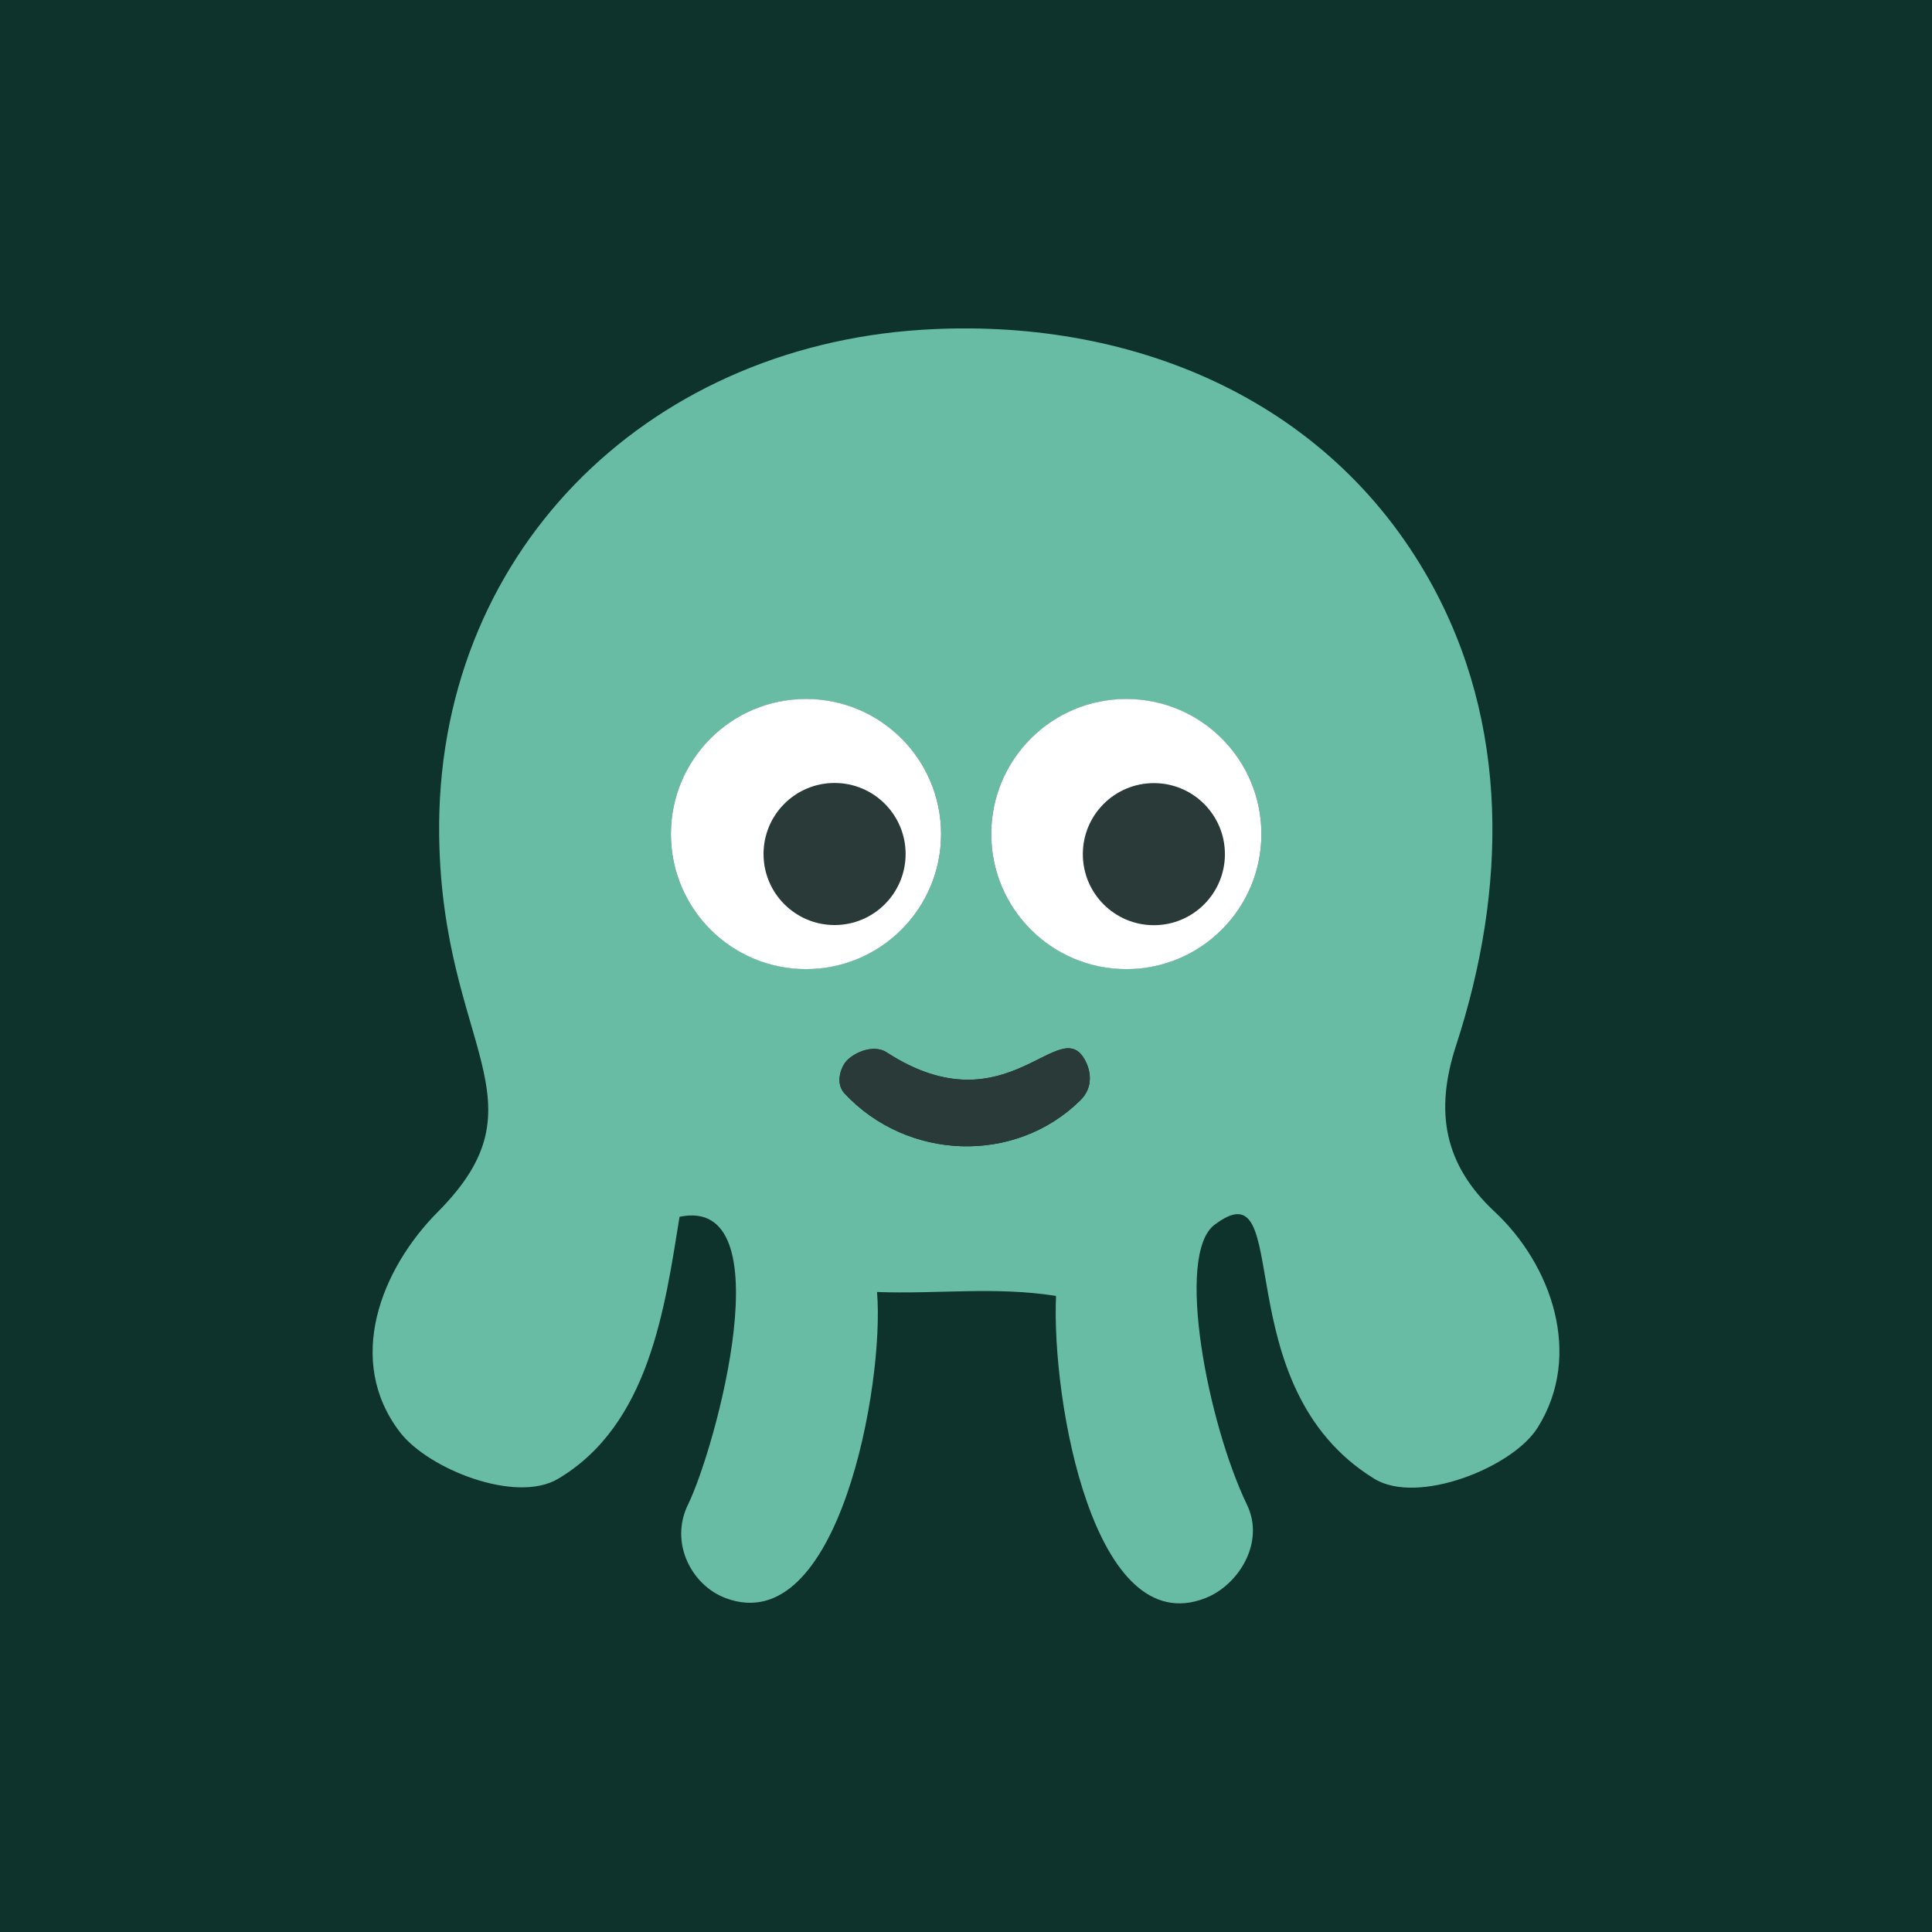
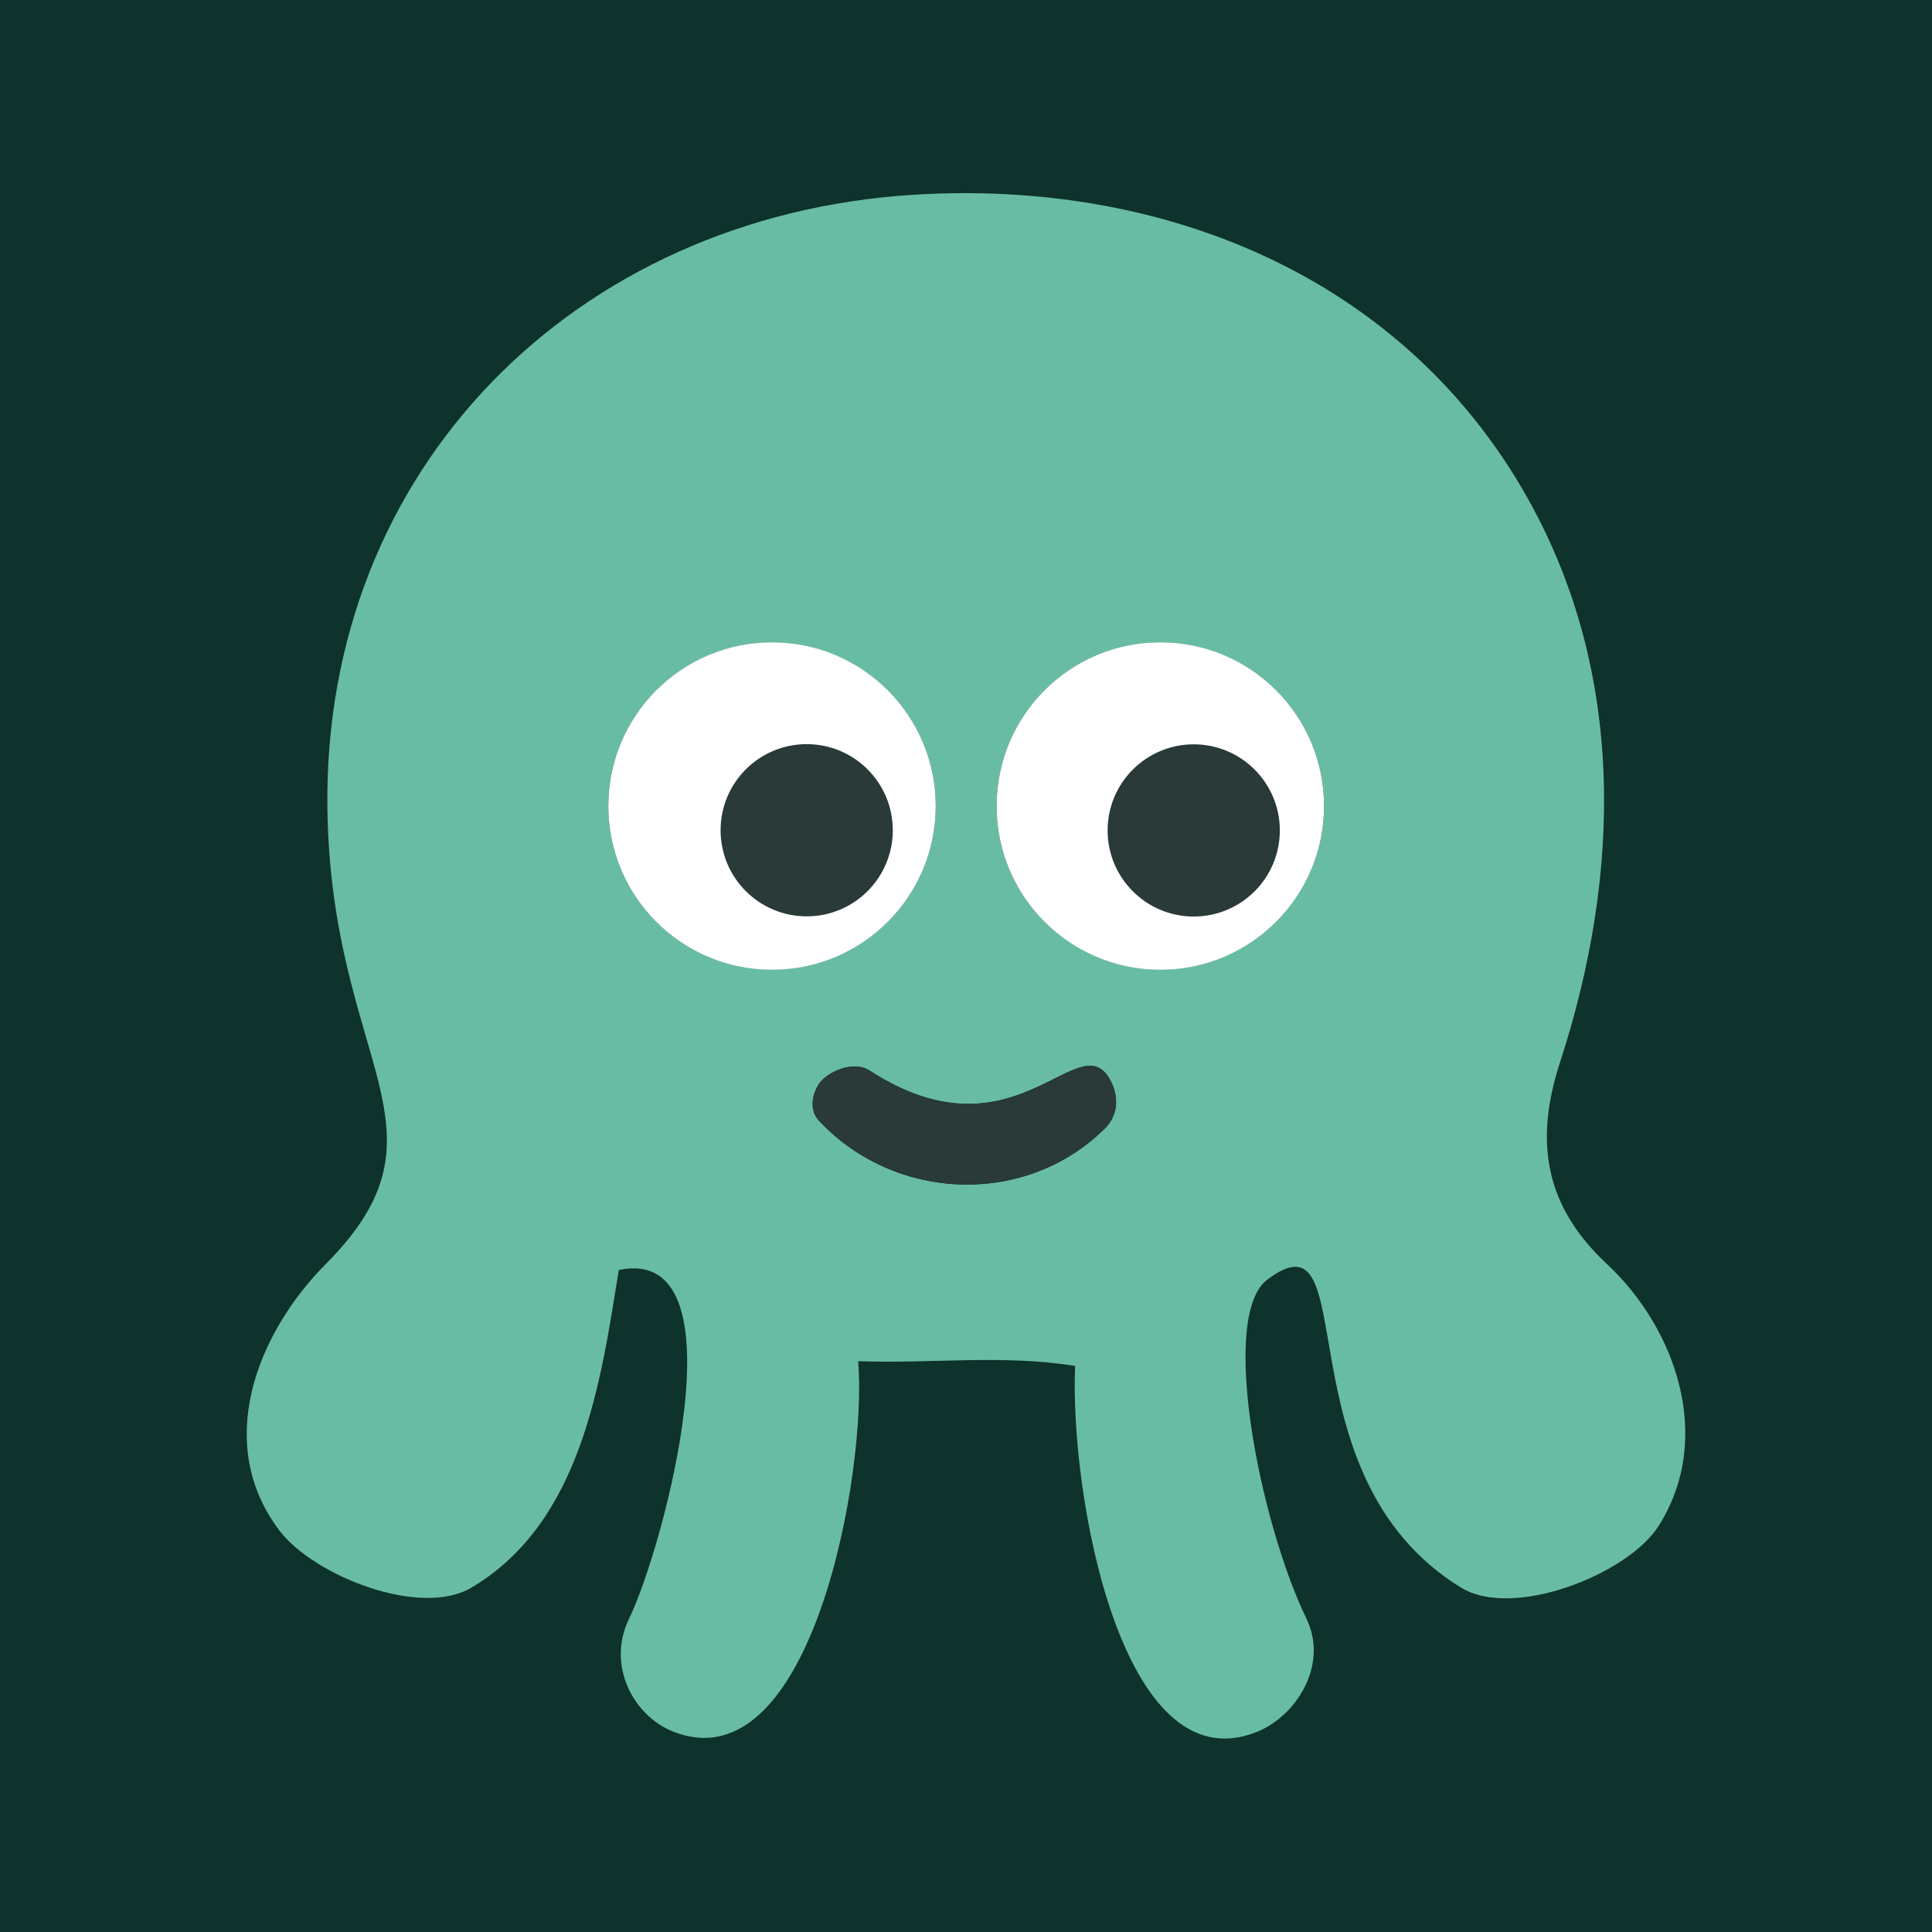
<svg xmlns="http://www.w3.org/2000/svg" width="64" height="64" viewBox="0 0 64 64">
  <rect width="64" height="64" fill="#0E322C" />
-   <g transform="translate(12.348 10.880) scale(0.49334)">
+   <g transform="translate(8.179 6.400) scale(0.59799)">
    <path fill="#69BCA4" d="M45.86,64.96c-4.09-.64-7.87-.11-12-.26.52,6.07-2.57,23.47-10.2,20.54-2.25-.86-3.75-3.7-2.49-6.27,1.87-3.84,6.49-20.79-.57-19.32-.99,6.13-2.03,13.95-8.15,17.59-2.85,1.7-8.72-.66-10.61-3.11-3.73-4.84-1.27-10.99,2.53-14.81,7.45-7.49.31-10.98.09-25.18C4.18,15.23,18.21,1.28,36.87.09c13.87-.88,27.18,4.52,34.08,16.81,5.43,9.67,5.19,20.83,1.79,31.25-1.45,4.45-.8,7.99,2.59,11.16,3.78,3.52,5.98,9.59,2.88,14.51-1.68,2.67-8.05,5.21-10.96,3.42-10.19-6.26-5.25-21.2-10.73-17.05-2.66,2.01-.44,13.36,2.18,18.79,1.23,2.55-.57,5.4-2.78,6.27-7.48,2.96-10.35-13.22-10.04-20.29ZM38.16,33.95c0-5-4.06-9.06-9.07-9.06s-9.07,4.06-9.07,9.06,4.06,9.06,9.07,9.06,9.07-4.06,9.07-9.06ZM59.67,33.95c0-5-4.06-9.06-9.07-9.06s-9.07,4.06-9.07,9.06,4.06,9.06,9.07,9.06,9.07-4.06,9.07-9.06ZM34.51,48.61c-.95-.62-2.37.1-2.8.7-.28.4-.66,1.38-.02,2.07,4.2,4.49,11.43,4.78,15.82.45.89-.87.67-1.94.41-2.51-1.7-3.7-5.21,4.61-13.41-.71Z" />
    <circle cx="29.09" cy="33.95" r="9.07" fill="#fff" />
    <circle cx="50.60" cy="33.95" r="9.07" fill="#fff" />
    <path fill="#293A38" d="M34.51,48.61c8.2,5.32,11.71-2.99,13.41.71.26.57.48,1.64-.41,2.51-4.39,4.33-11.62,4.04-15.82-.45-.64-.69-.27-1.67.02-2.07.42-.6,1.85-1.31,2.8-.7Z" />
    <circle cx="31.01" cy="35.29" r="4.77" fill="#293A38" />
    <circle cx="52.45" cy="35.30" r="4.77" fill="#293A38" />
  </g>
</svg>
